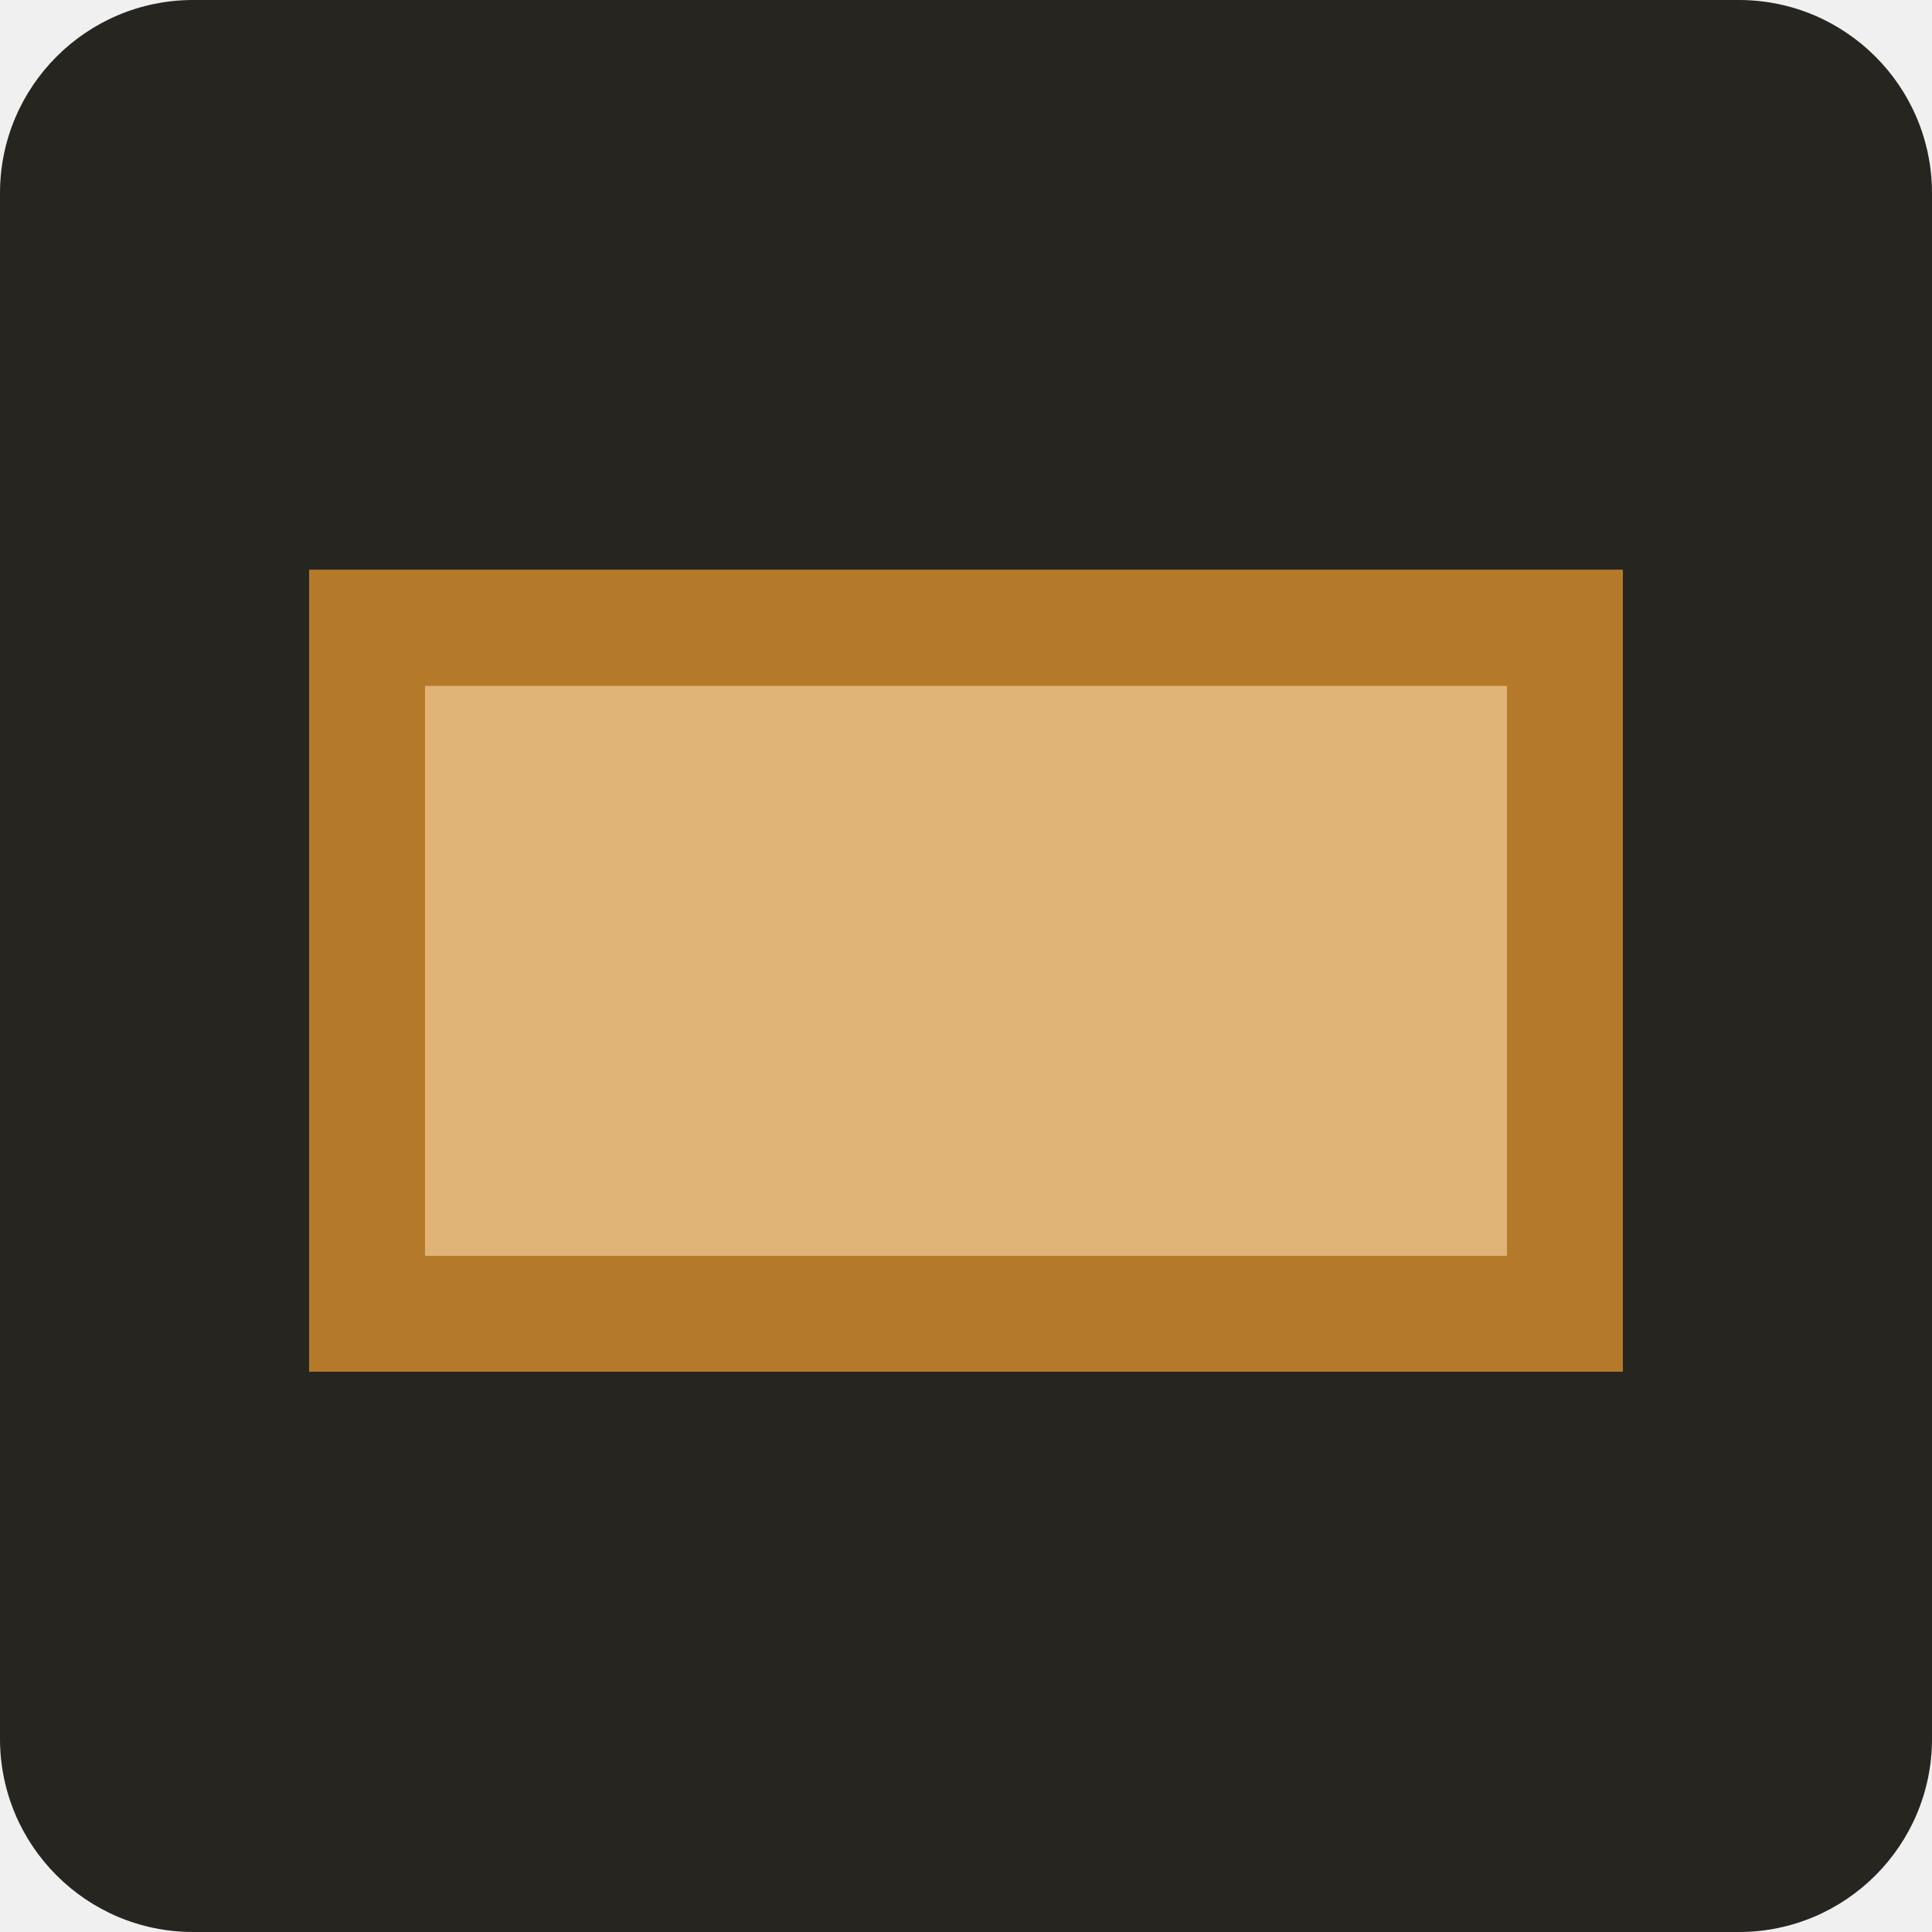
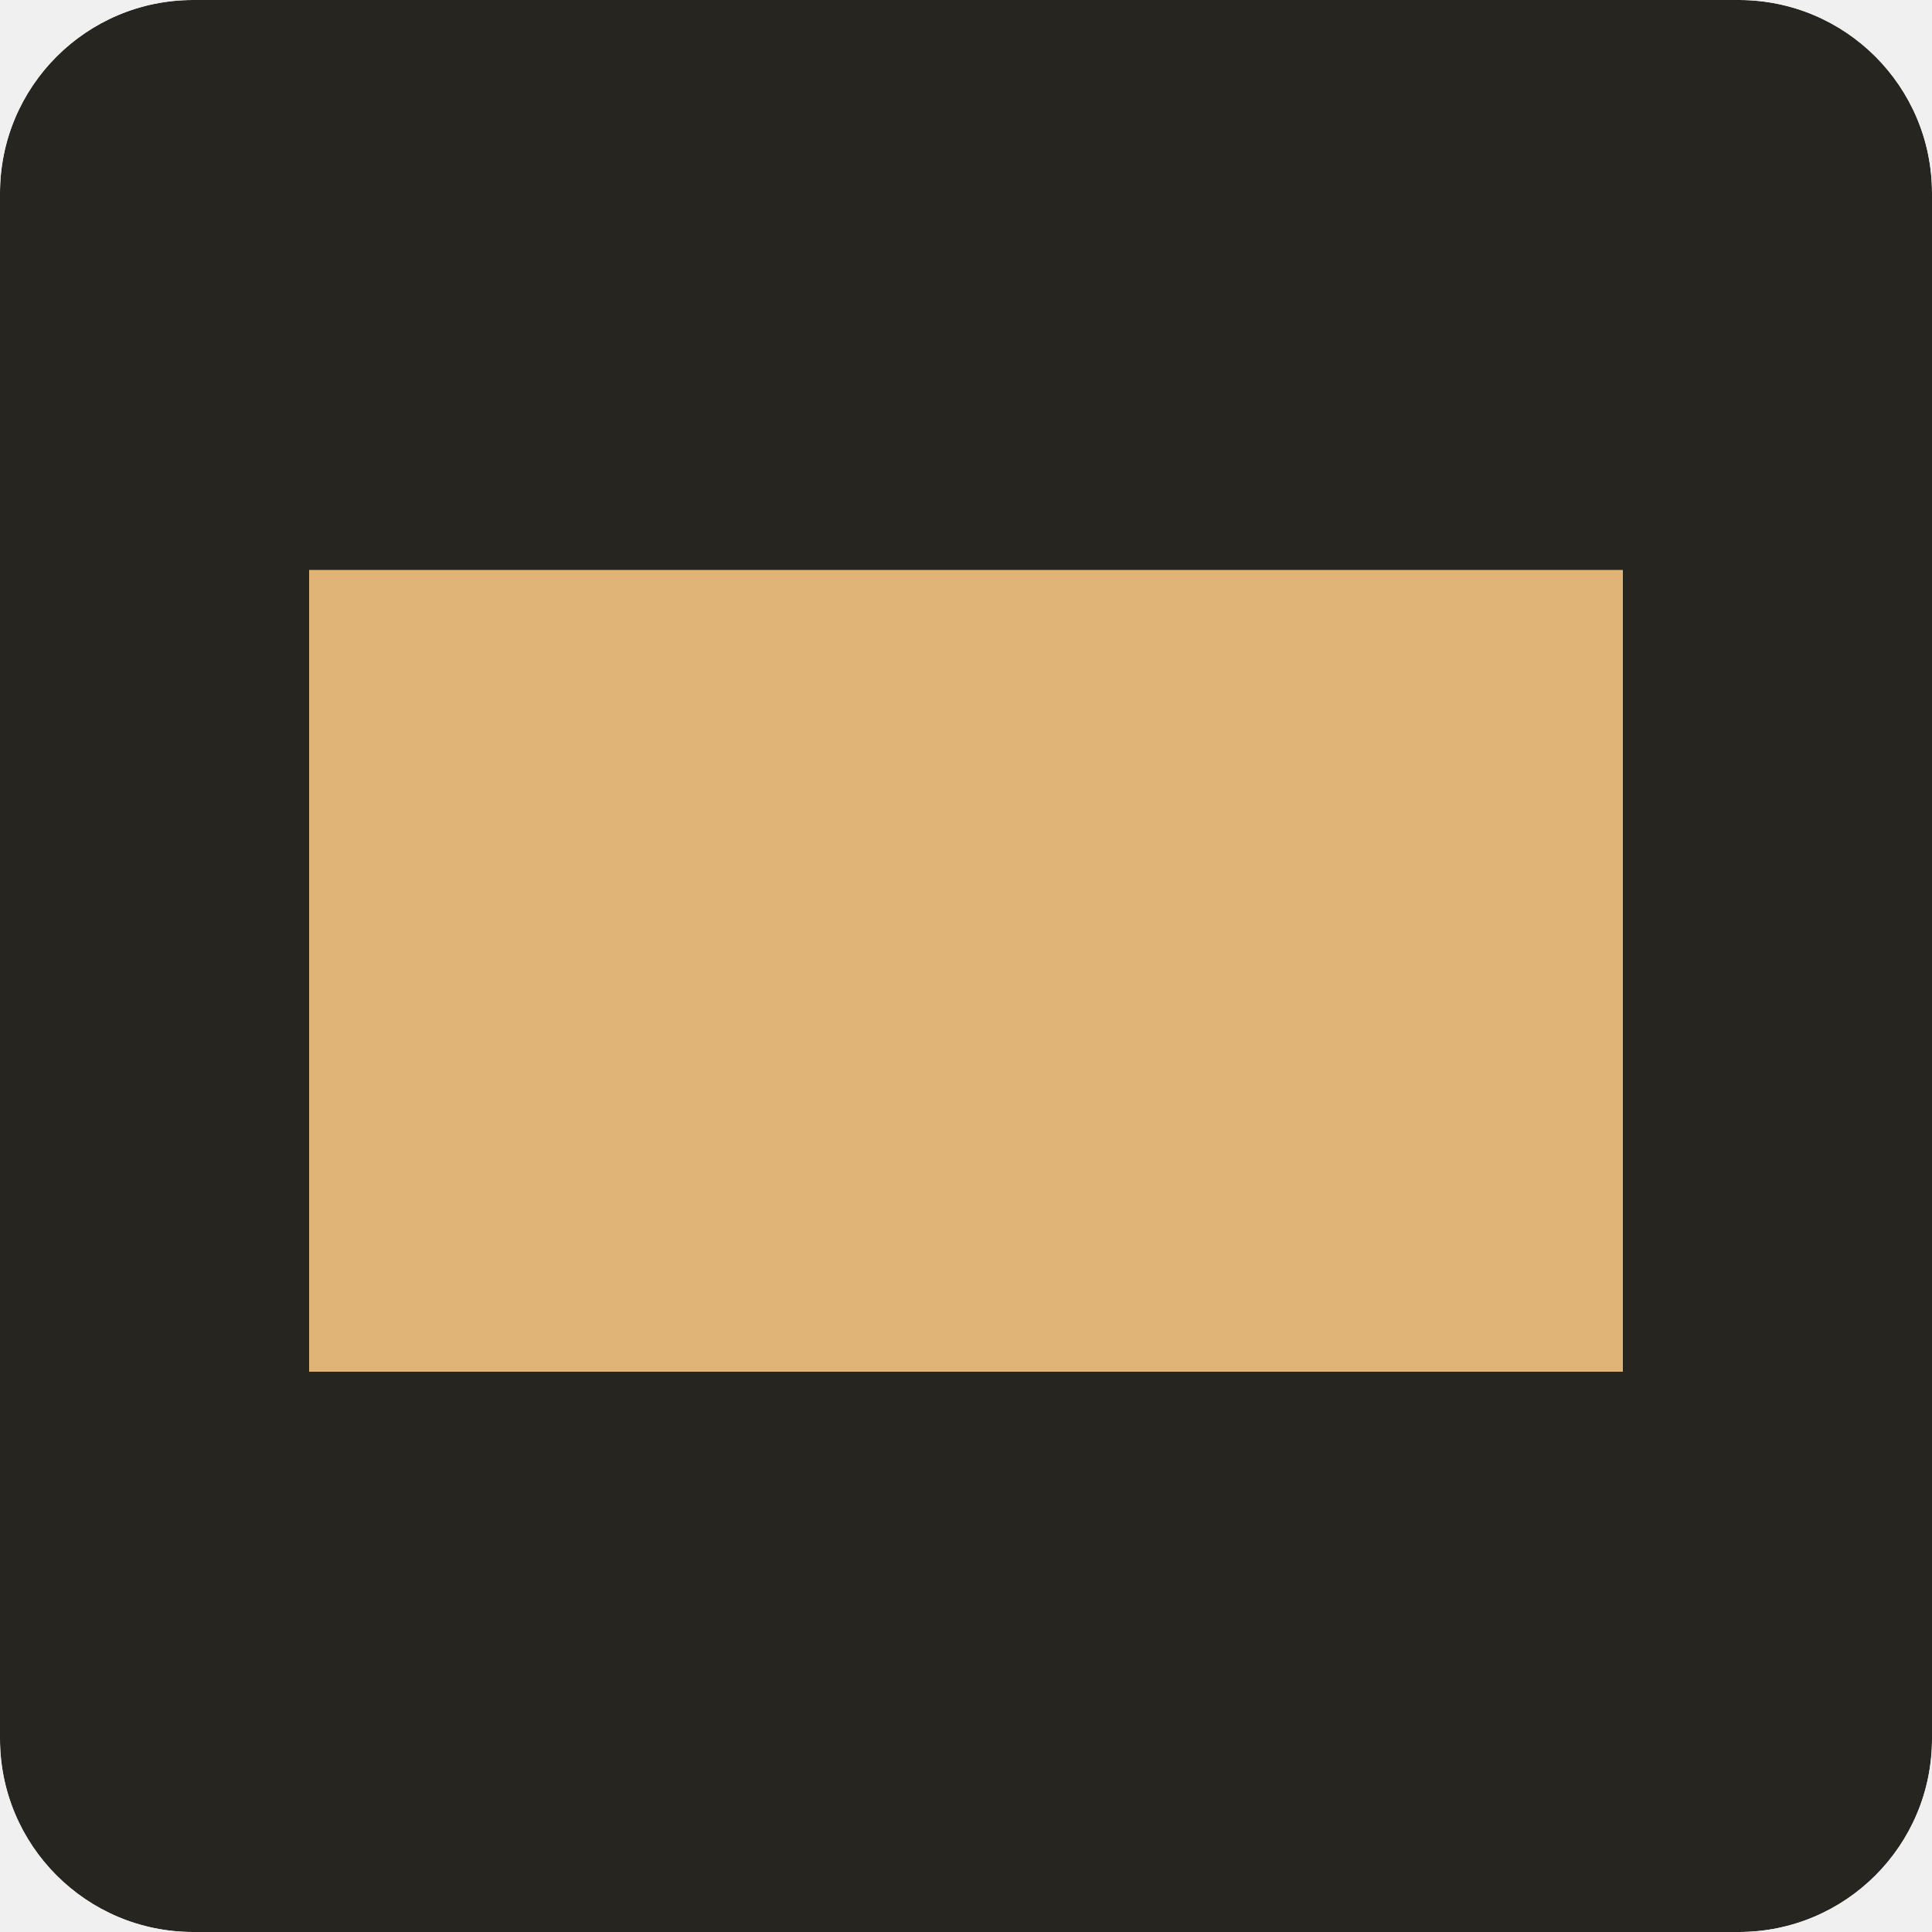
- <svg xmlns="http://www.w3.org/2000/svg" width="100" height="100" fill="none">
-   <g data-testid="favicon">
-     <defs>
-       <clipPath id="a" class="frame-clip frame-clip-def">
-         <rect rx="10" ry="10" width="100" height="100" />
-       </clipPath>
-     </defs>
-     <g clip-path="url(#a)">
-       <g class="fills">
-         <rect width="100" height="100" class="frame-background" style="fill: rgb(39, 37, 32); fill-opacity: 1;" ry="10" rx="10" />
-       </g>
-       <g data-testid="Rectangle" class="frame-children">
-         <rect rx="0" ry="0" x="16" y="29.5" width="68" height="41.5" style="fill: rgb(224, 180, 118); fill-opacity: 1;" class="fills" />
-         <g class="strokes">
-           <g class="inner-stroke-shape">
-             <defs>
-               <clipPath id="c">
-                 <use href="#b" />
-               </clipPath>
-               <rect rx="0" ry="0" x="16" y="29.5" width="68" height="41.5" id="b" style="fill: none; stroke-width: 12; stroke: rgb(181, 122, 41); stroke-opacity: 1;" />
-             </defs>
-             <use href="#b" clip-path="url('#c')" />
-           </g>
-         </g>
-       </g>
+ <svg xmlns="http://www.w3.org/2000/svg" width="192" height="192" viewBox="0 0 192 192" fill="none">
+   <g clip-path="url(#clip0_1_3)">
+     <mask id="mask0_1_3" style="mask-type:luminance" maskUnits="userSpaceOnUse" x="0" y="0" width="192" height="192">
+       <path d="M172.8 0H19.2C8.596 0 0 8.596 0 19.2V172.8C0 183.404 8.596 192 19.2 192H172.8C183.404 192 192 183.404 192 172.8V19.2C192 8.596 183.404 0 172.8 0Z" fill="white" />
+     </mask>
+     <g mask="url(#mask0_1_3)">
+       <path d="M172.8 0H19.2C8.596 0 0 8.596 0 19.2V172.8C0 183.404 8.596 192 19.2 192H172.8C183.404 192 192 183.404 192 172.8V19.2C192 8.596 183.404 0 172.8 0Z" fill="#272520" />
+       <path d="M161.28 56.64H30.72V136.32H161.28V56.64Z" fill="#E0B476" />
    </g>
  </g>
+   <defs>
+     <clipPath id="clip0_1_3">
+       <rect width="192" height="192" fill="white" />
+     </clipPath>
+   </defs>
</svg>
